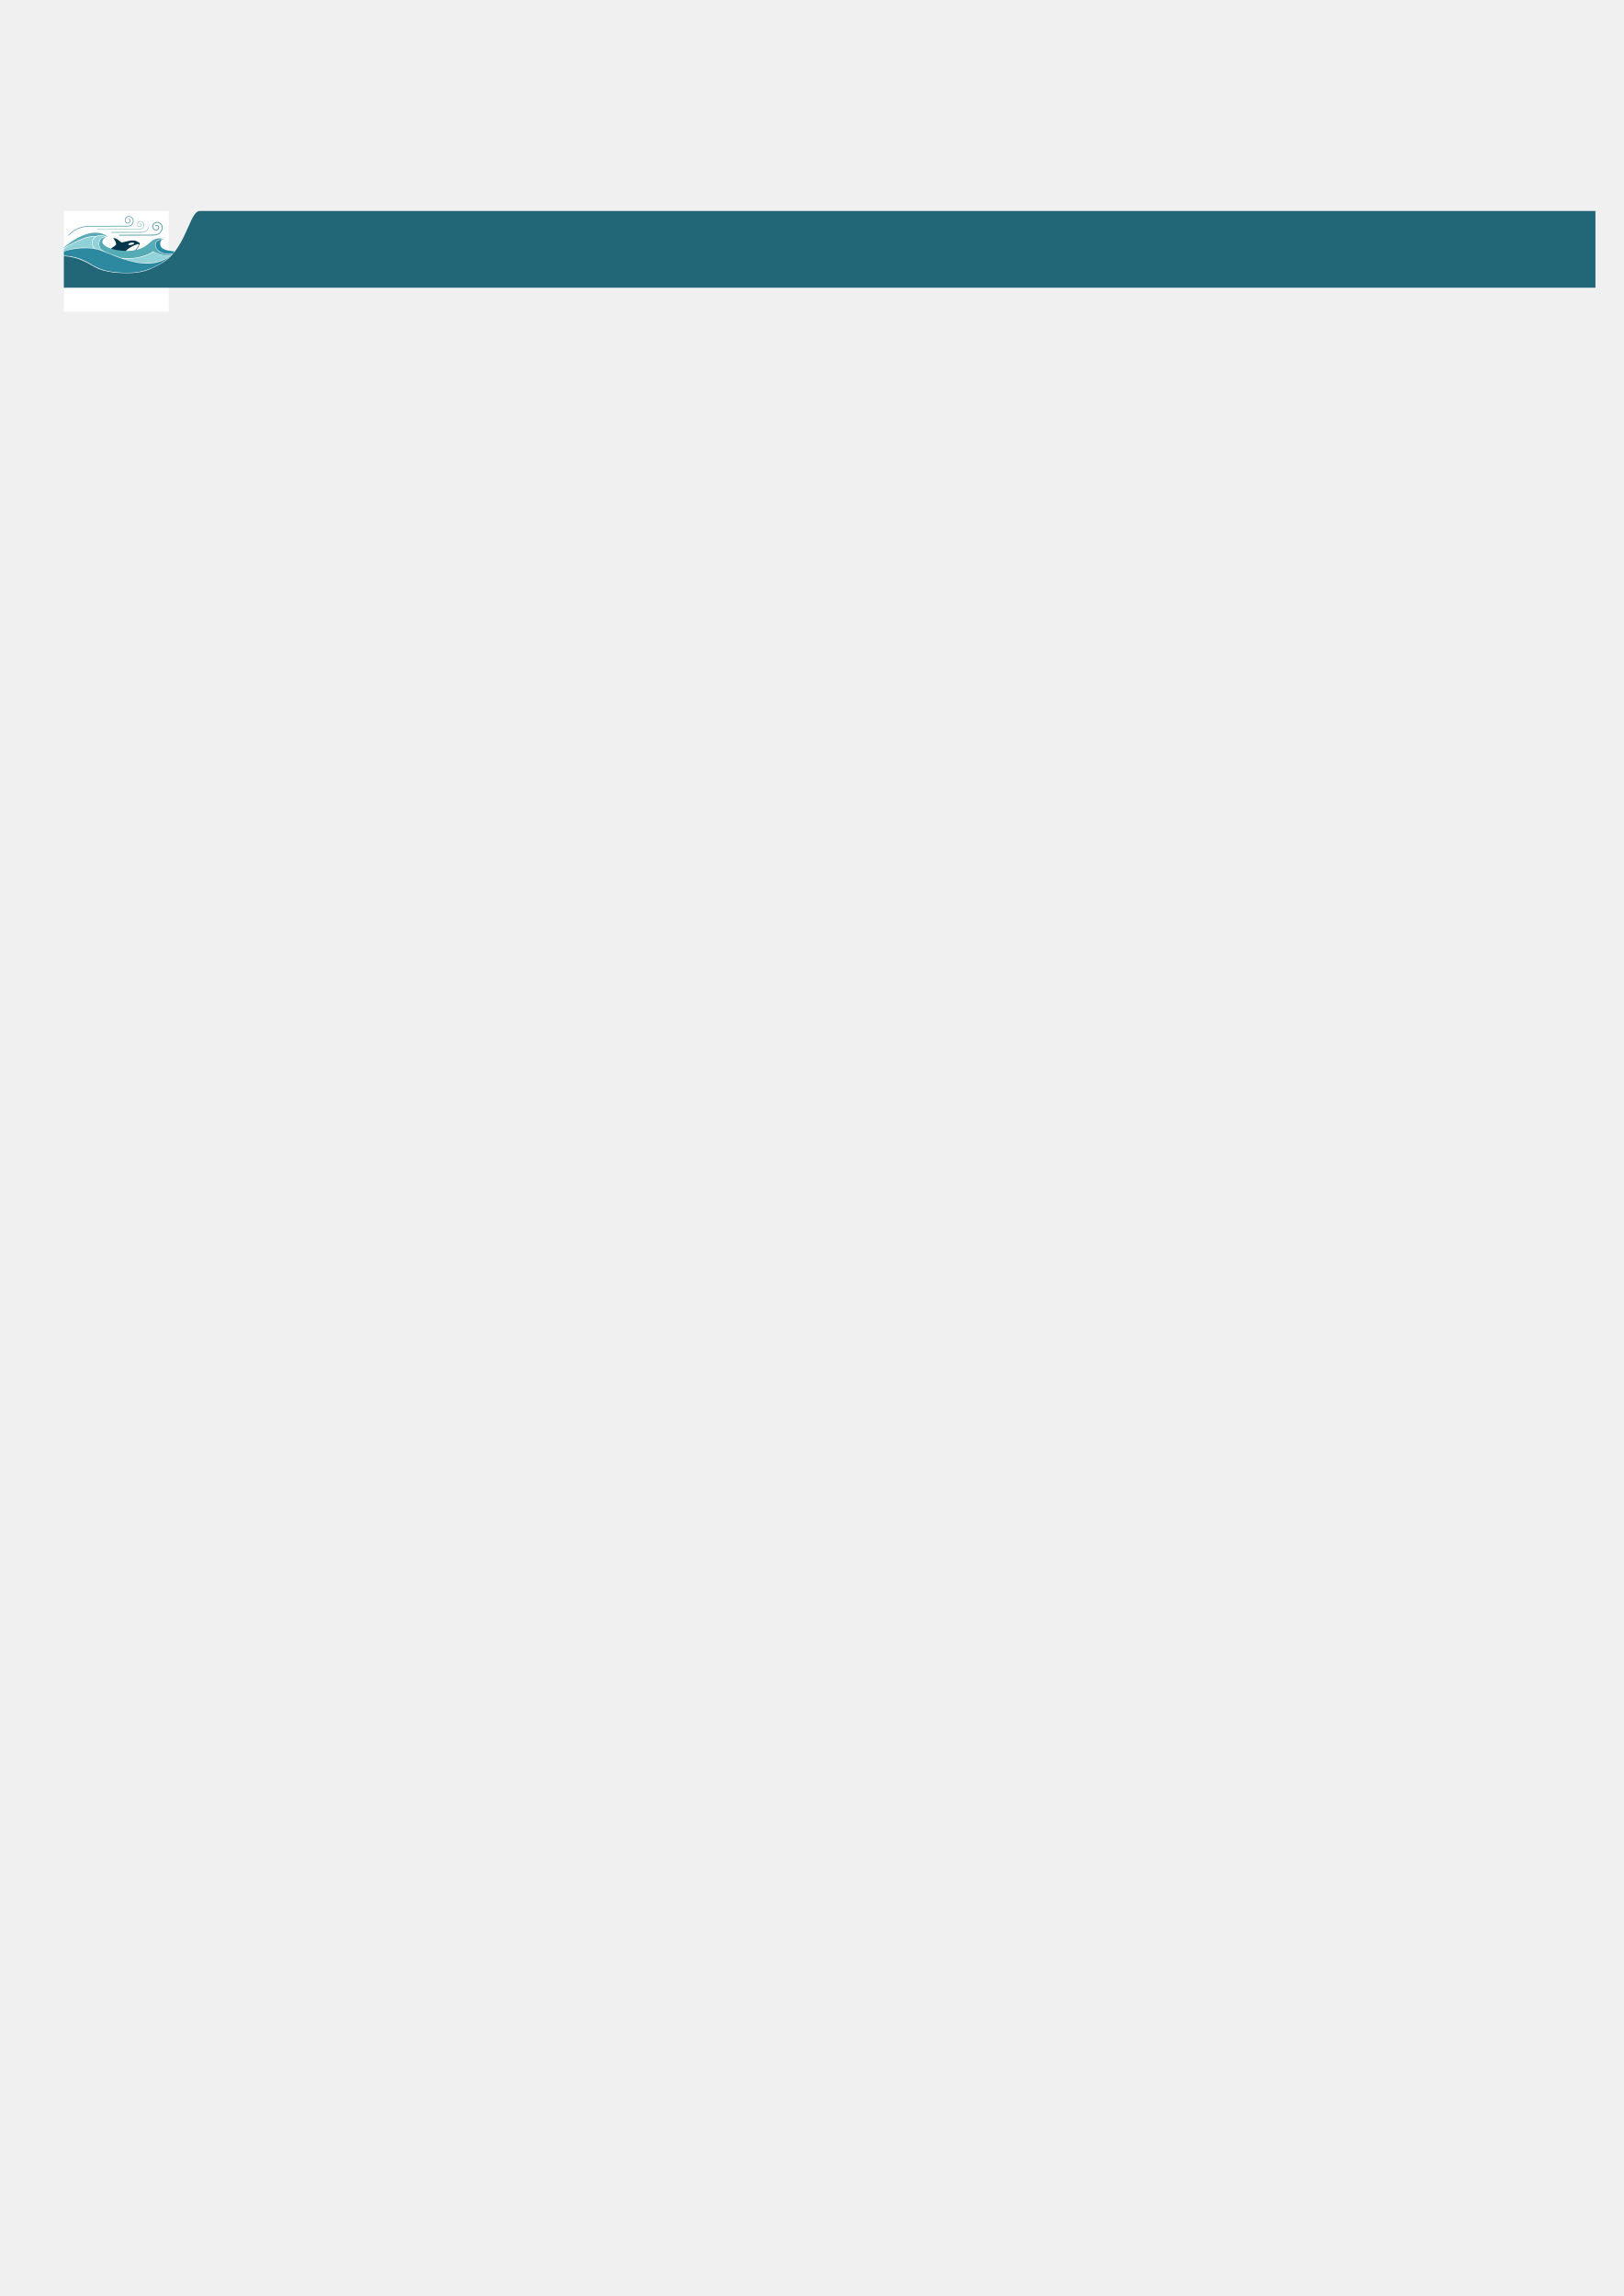
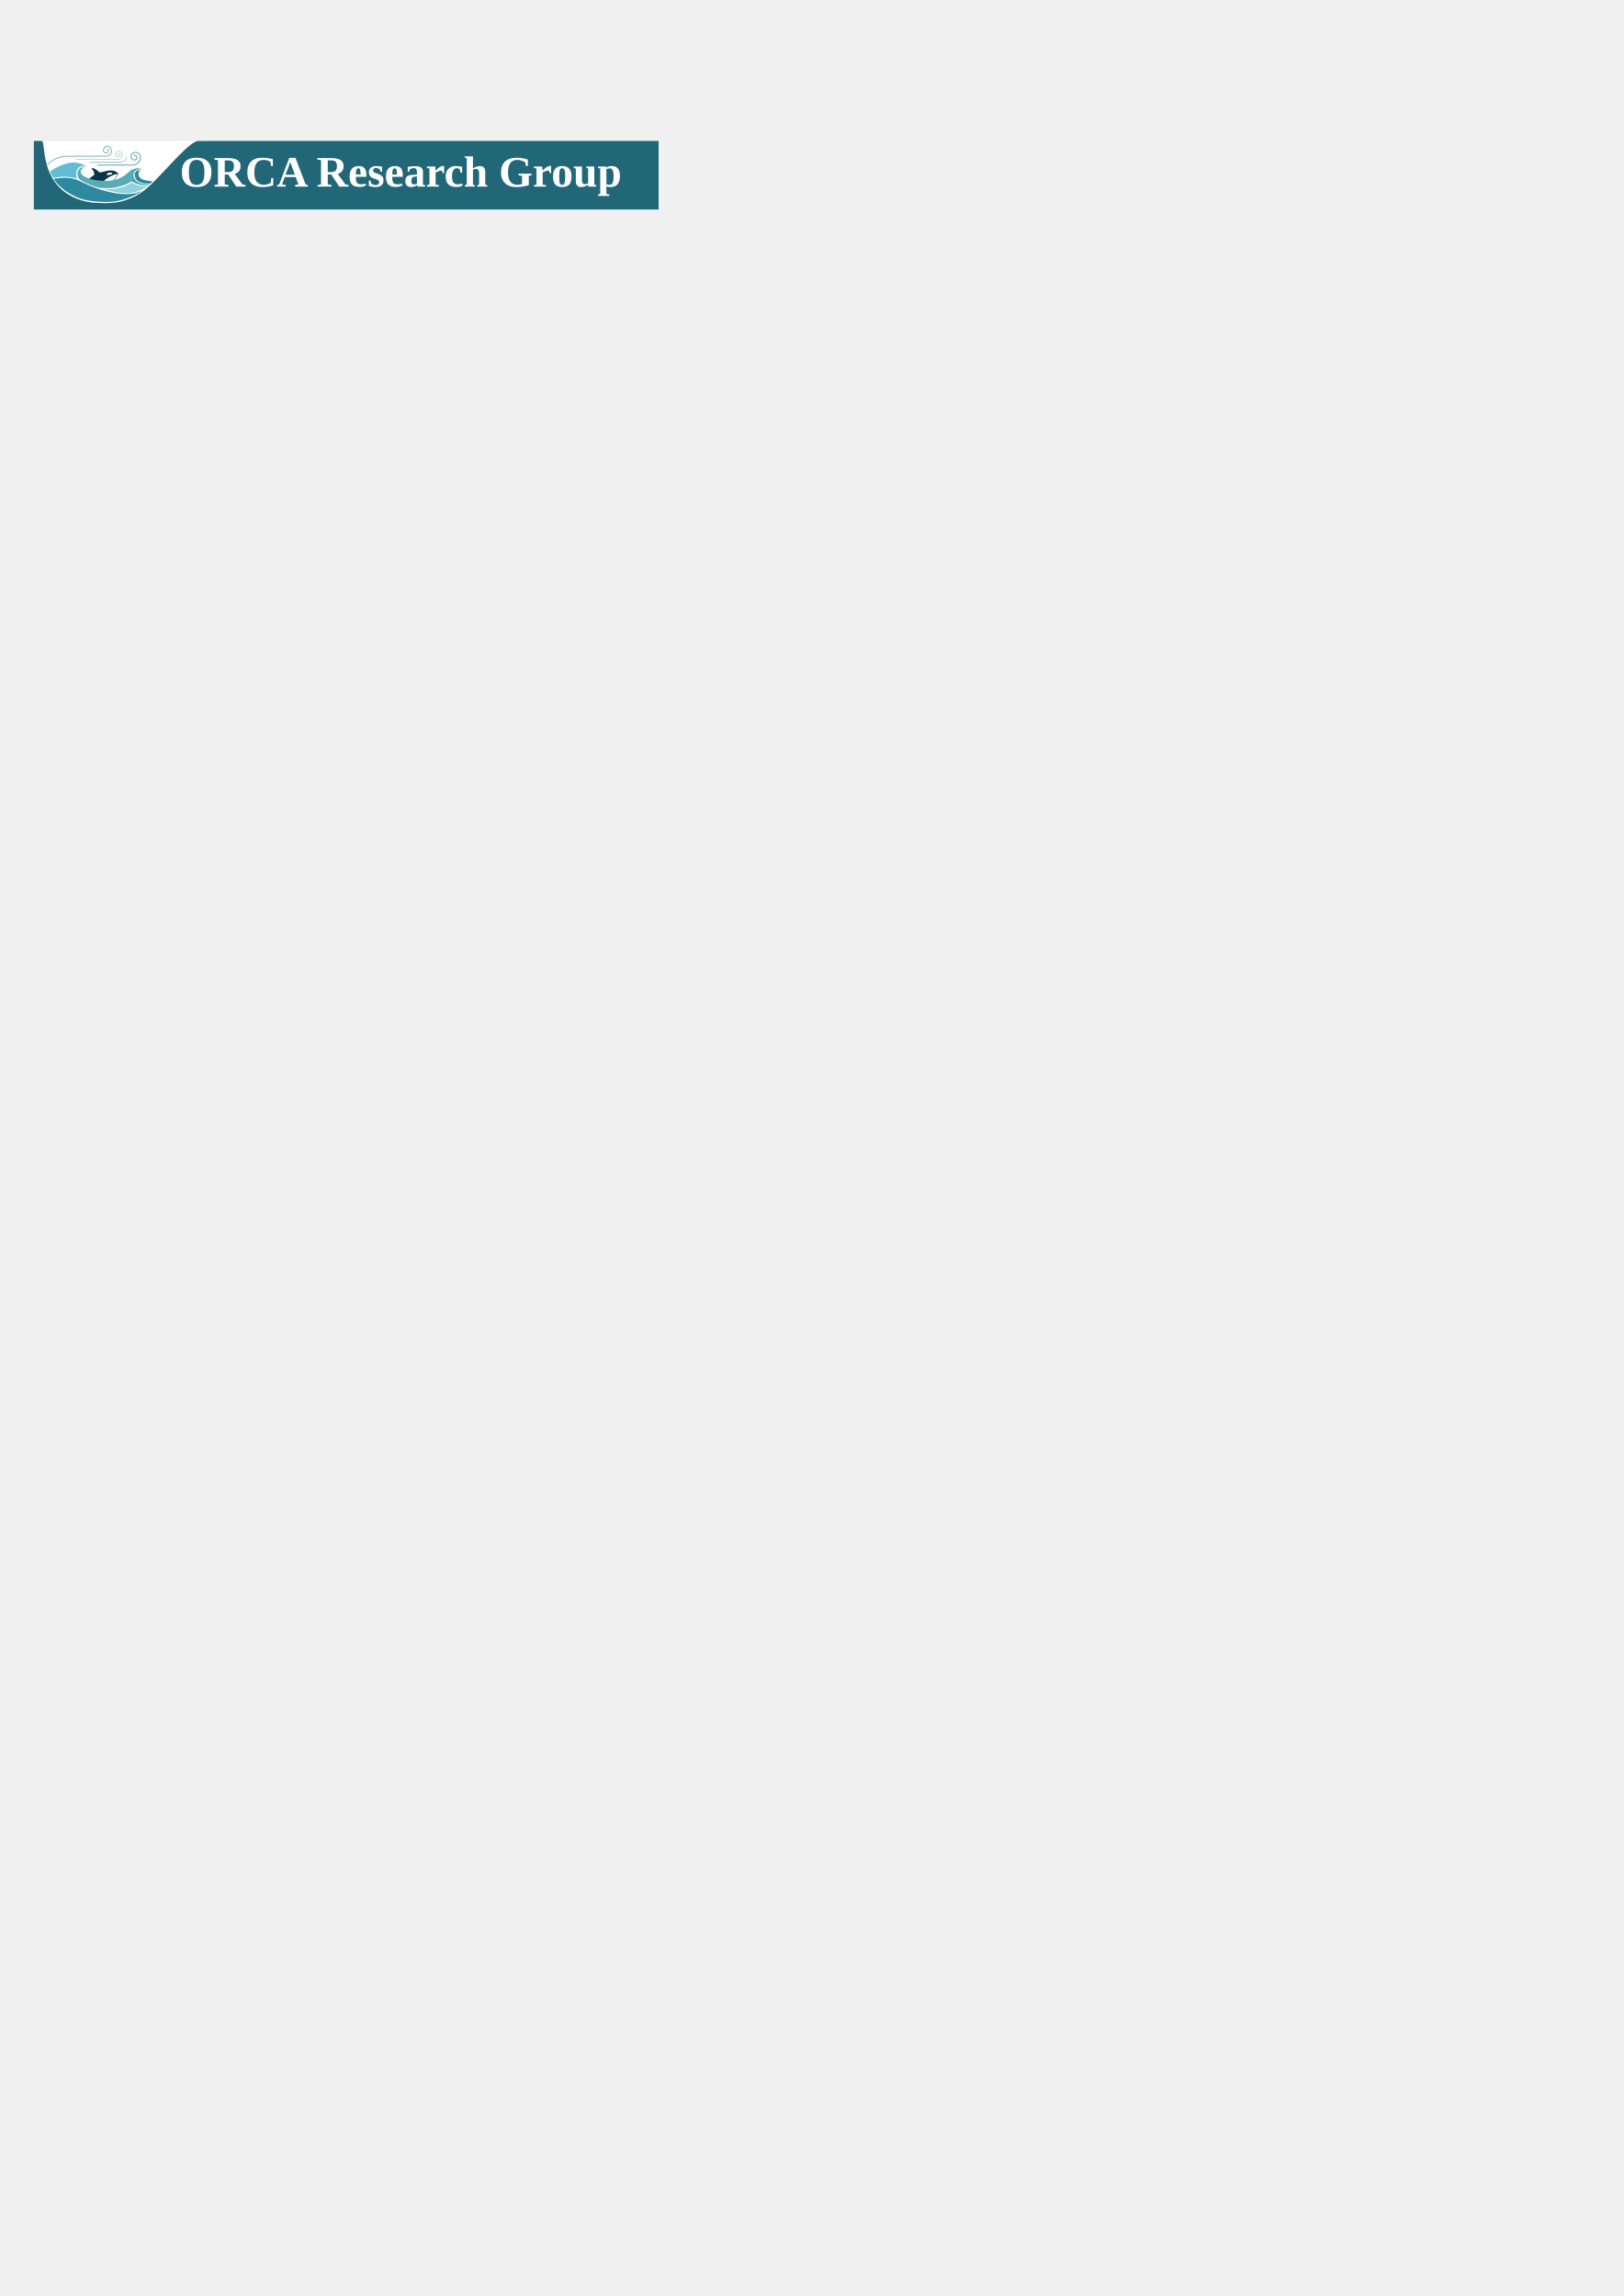
<svg xmlns="http://www.w3.org/2000/svg" width="210mm" height="297mm" viewBox="0 0 210 297" version="1.1" id="svg1">
  <defs id="defs1" />
  <g id="layer1">
-     <g id="g1">
-       <path id="rect1-9" style="fill:#ffffff;stroke-width:0.253" d="M 8.271,27.293 H 21.824 V 40.301 H 8.271 Z" />
-       <path id="rect394-1-6-3-4-2-4-0-3-3-87-7-2-3" style="fill:#58aab4;fill-opacity:1;stroke:none;stroke-width:0.063;stroke-dasharray:none" d="m 14.081,30.736 c -0.617,-0.354 -1.196,-0.403 -1.683,-0.183 -0.937,-0.18 -2.617,0.615 -4.103,1.495 -0.013,0.008 -0.031,0.036 -0.039,0.023 l -0.026,-0.039 c -0.009,-0.013 0.024,-0.02 0.036,-0.031 1.899,-1.625 4.341,-2.631 5.815,-1.265 z" />
-       <path id="rect1170-8-1-2-7-6-8-4-4-6-2-0-8-6" style="fill:#8ed1d7;fill-opacity:1;stroke:none;stroke-width:0.063;stroke-dasharray:none" d="m 12.352,30.639 c -0.525,0.184 -0.619,1.133 -0.156,1.515 -1.196,-0.211 -2.632,-0.169 -3.938,0.373 -0.032,0.013 4.42e-4,0.071 0,0.038 v -0.323 c -4.36e-4,-0.032 -0.027,-0.036 0,-0.054 1.715,-1.15 3.669,-1.766 4.094,-1.549 z" />
-       <path id="rect1173-7-2-0-4-6-1-4-0-0-8-4-3-0" style="fill:#91d2d8;fill-opacity:1;stroke:none;stroke-width:0.063;stroke-dasharray:none" d="m 13.677,30.631 c -0.78,-0.113 -1.312,1.034 -0.484,1.773 -0.296,-0.108 -0.573,-0.17 -0.899,-0.254 -0.905,-0.796 0.101,-2.136 1.383,-1.519 z" />
-       <path id="rect1179-2-9-6-4-4-2-4-3-6-2-8-8-5" style="fill:#298aa3;fill-opacity:1;stroke:none;stroke-width:0.063;stroke-dasharray:none" d="m 20.964,31.01 c -0.316,0.208 -0.278,0.56 -0.183,0.828 0.111,0.311 0.542,0.498 0.994,0.573 0.01,0.002 0.454,0.068 0.778,0.119 0.005,8.66e-4 0.02,-0.002 0.016,0.003 l -0.211,0.264 c -0.003,0.004 -0.01,7.27e-4 -0.015,0.001 -0.244,0.018 -0.541,0.038 -0.552,0.038 -0.326,0.012 -0.667,-0.056 -0.95,-0.196 -0.239,-0.122 -0.452,-0.296 -0.566,-0.483 -0.267,-0.451 -0.207,-1.154 0.689,-1.147 z" />
-       <path id="rect1182-0-3-1-3-9-9-4-9-2-9-0-0-0" style="fill:#92d2d9;fill-opacity:1;stroke:none;stroke-width:0.063;stroke-dasharray:none" d="m 19.78,32.611 c 0.517,0.218 1.201,0.504 1.975,0.485 0.111,-0.003 0.251,-0.042 0.371,-0.074 0.006,-0.002 0.049,-0.013 0.046,-0.009 l -0.07,0.076 c -0.003,0.004 -0.064,0.047 -0.068,0.049 -0.146,0.077 -0.261,0.133 -0.277,0.143 -1.373,0.838 -2.678,0.775 -3.431,0.72 -0.369,-0.027 -1.877,-0.278 -2.396,-0.56 1.606,0.144 3.044,-0.283 3.852,-0.831 z" />
-       <path id="rect1191-7-4-4-8-4-0-3-6-1-6-2-4-2" style="fill:#2c89a0;fill-opacity:1;stroke:none;stroke-width:0.063;stroke-dasharray:none" d="m 8.258,32.58 c -1.08e-4,-0.042 -0.04,-0.016 0,-0.033 0.78,-0.333 3.333,-0.818 5.154,0.01 2.061,0.824 4.364,1.833 6.619,1.457 0.576,-0.124 1.143,-0.336 1.696,-0.653 0.009,-0.005 0.129,-0.091 0.241,-0.155 0.005,-0.003 0.024,0.016 0.02,0.02 -0.045,0.045 -0.148,0.146 -0.27,0.233 -2.26,1.621 -3.963,2.043 -6.932,1.744 -1.67,-0.181 -2.581,-0.767 -3.3,-1.192 -1.1,-0.642 -2.21,-0.899 -3.227,-0.936 -0.039,-0.001 10e-5,-0.001 0,-0.04 z" />
-       <g id="g18505-7-6-8-8-1-9-8-02-9-0-9" transform="matrix(0.7699457,0,0,0.7699457,-67.40032,-53.60199)" style="stroke:#1a1a1a">
+     <g id="g1" transform="translate(-8.10484,-9.058351)">
+       <path id="rect1-9" style="fill:#ffffff;stroke-width:0.253" d="m 13.563,27.293 h 21.491 v 8.867 H 13.563 Z" />
+       <path id="rect394-1-6-3-4-2-4-0-3-3-87-7-2-3" style="fill:#5fbcd3;fill-opacity:1;stroke:none;stroke-width:0.063;stroke-dasharray:none" d="m 19.372,30.736 c -1.179,-0.675 -1.691,0.707 -1.27,1.445 -0.674,-0.225 -1.693,-0.384 -3.074,-0.115 -0.008,0.002 -0.017,0.018 -0.021,0.011 -0.17,-0.265 -0.332,-0.534 -0.426,-0.842 -0.002,-0.007 0.012,-0.008 0.018,-0.012 1.701,-1.146 3.543,-1.628 4.773,-0.487 z" />
+       <path id="rect1179-2-9-6-4-4-2-4-3-6-2-8-8-5" style="fill:#298aa3;fill-opacity:1;stroke:none;stroke-width:0.063;stroke-dasharray:none" d="m 26.288,31.062 c -0.316,0.208 -0.311,0.507 -0.215,0.775 0.111,0.311 0.542,0.498 0.994,0.573 0.01,0.002 0.465,0.056 0.788,0.107 0.005,8.66e-4 0.021,-0.001 0.016,0.003 l -0.314,0.272 c -0.004,0.003 -0.01,7.27e-4 -0.015,0.001 -0.244,0.018 -0.454,0.012 -0.465,0.012 -0.326,0.012 -0.655,-0.073 -0.938,-0.214 -0.239,-0.122 -0.35,-0.217 -0.464,-0.404 -0.267,-0.451 -0.283,-1.133 0.613,-1.126 z" />
+       <path id="rect1182-0-3-1-3-9-9-4-9-2-9-0-0-0" style="fill:#92d2d9;fill-opacity:1;stroke:none;stroke-width:0.063;stroke-dasharray:none" d="m 25.08,32.694 c 0.517,0.218 1.062,0.479 1.837,0.46 0.111,-0.003 0.203,-0.019 0.322,-0.051 0.006,-0.002 0.063,-0.013 0.059,-0.01 l -0.084,0.077 c -0.004,0.003 -0.064,0.047 -0.068,0.049 -1.71,0.943 -2.246,0.876 -3.53,0.783 -0.369,-0.027 -1.695,-0.286 -2.272,-0.502 1.606,0.144 2.929,-0.259 3.736,-0.806 z" />
+       <path id="rect1191-7-4-4-8-4-0-3-6-1-6-2-4-2" style="fill:#2c89a0;fill-opacity:1;stroke:none;stroke-width:0.063;stroke-dasharray:none" d="m 15.045,32.185 c -0.004,-0.009 0.019,-0.003 0.029,-0.004 1.094,-0.146 2.13,-0.261 3.258,0.252 3.638,1.854 6.265,1.89 7.349,1.606 0.228,-0.061 0.441,-0.165 0.652,-0.266 0.005,-0.003 0.023,0.016 0.02,0.02 -0.111,0.129 -0.265,0.207 -0.415,0.286 -2.407,1.267 -3.804,1.187 -5.837,1.007 -1.615,-0.175 -2.415,-0.659 -3.123,-1.079 -0.024,-0.014 -0.048,-0.028 -0.072,-0.042 -0.324,-0.152 -1.512,-1.091 -1.86,-1.78 z" />
+       <g id="g18505-7-6-8-8-1-9-8-02-9-0-9" transform="matrix(0.7699457,0,0,0.7699457,-62.10865,-53.60199)" style="stroke:#1a1a1a">
        <path id="rect1194-5-7-6-8-7-8-7-3-7-7-6-9-4" style="fill:#06364c;fill-opacity:1;stroke:none;stroke-width:0.1;stroke-dasharray:none" d="m 106.906,109.66 c 0.419,0.127 0.672,0.442 0.997,0.675 0.584,0.05 1.866,-0.684 2.799,-0.077 0.035,0.022 0.068,0.047 0.102,0.073 0.029,0.031 0.075,0.037 0.11,0.053 0.026,0.013 0.05,0.029 0.069,0.051 0.071,0.127 0.052,0.19 0.01,0.268 -0.212,0.33 -0.439,0.811 -0.713,0.996 -0.859,0.645 -3.281,0.86 -4.168,-0.152 -0.049,-0.163 0.549,-0.476 0.833,-0.729 0.092,-0.054 0.081,-0.119 0.085,-0.201 -0.005,-0.148 -0.035,-0.291 -0.097,-0.429 -0.09,-0.187 -0.234,-0.336 -0.341,-0.491 -0.024,-0.121 0.193,-0.057 0.313,-0.037 z" />
        <path id="rect1249-9-8-5-8-1-5-5-3-9-61-1-1-3" style="fill:#fefefe;fill-opacity:1;stroke:none;stroke-width:0.1;stroke-dasharray:none" d="m 109.861,110.385 c 0.285,0.031 0.249,0.184 0.064,0.274 -0.139,0.054 -0.291,0.083 -0.434,0.107 -0.343,0.061 -0.494,-0.013 -0.329,-0.182 0.08,-0.088 0.185,-0.131 0.29,-0.16 0.136,-0.047 0.273,-0.042 0.409,-0.04 z" />
        <path id="rect1252-2-4-6-4-7-0-9-8-2-3-0-9-5" style="fill:#fefefe;fill-opacity:1;stroke:none;stroke-width:0.1;stroke-dasharray:none" d="m 108.424,112.125 c 0.395,-0.797 1.971,-1.472 2.346,-1.49 0.077,-0.007 0.11,0.004 0.124,0.018 0.013,0.018 0.011,0.036 0.003,0.054 -0.106,0.197 -0.396,0.806 -0.85,1.079 -0.373,0.319 -1.164,0.411 -1.623,0.339 z" />
      </g>
-       <path style="color:#000000;fill:#60a0aa;fill-opacity:1;stroke:none;stroke-width:0.063;stroke-dasharray:none" d="m 16.533,27.962 c -0.151,0.041 -0.264,0.151 -0.327,0.265 v 0.001 l -0.001,0.001 c -0.129,0.275 -0.039,0.511 0.123,0.617 0.081,0.053 0.179,0.074 0.274,0.054 0.095,-0.02 0.186,-0.082 0.248,-0.187 l 0.001,-0.003 v -0.001 c 0.08,-0.172 -0.021,-0.361 -0.181,-0.413 -0.024,-0.001 -0.045,0.023 -0.045,0.051 -3.09e-4,0.013 0.004,0.028 0.016,0.039 0.013,0.004 0.025,0.01 0.037,0.016 0.086,0.049 0.135,0.158 0.087,0.264 -0.05,0.084 -0.115,0.128 -0.183,0.142 -0.069,0.014 -0.141,-5.74e-4 -0.202,-0.041 -0.122,-0.08 -0.201,-0.255 -0.089,-0.496 0.052,-0.094 0.146,-0.186 0.266,-0.218 0.121,-0.033 0.271,-0.011 0.45,0.132 0.203,0.172 0.245,0.503 0.067,0.754 l -0.001,0.003 -0.001,0.001 c -0.1,0.173 -0.281,0.243 -0.503,0.269 -0.222,0.026 -0.478,0.003 -0.707,-0.003 l -4.231,0.012 h -0.001 c -1.002,0.009 -1.998,0.308 -2.778,1.173 -0.03,0.041 0.018,0.1 0.07,0.063 0.761,-0.843 1.726,-1.132 2.709,-1.141 l 4.229,-0.012 c 0.224,0.006 0.484,0.028 0.72,0.001 0.235,-0.027 0.453,-0.107 0.572,-0.313 0.203,-0.289 0.16,-0.675 -0.084,-0.881 h -0.001 c -0.197,-0.157 -0.383,-0.19 -0.534,-0.149 z" id="path1321-2-5-9-3-2-9-6-0-0-2-4-6-1" />
-       <path style="color:#000000;fill:#94c3c7;fill-opacity:1;stroke:none;stroke-width:0.063;stroke-dasharray:none" d="m 18.045,28.608 c -0.124,0.034 -0.215,0.122 -0.266,0.216 v 0.001 l -0.001,0.001 c -0.105,0.225 -0.033,0.418 0.1,0.504 0.066,0.043 0.147,0.061 0.224,0.044 0.078,-0.016 0.152,-0.068 0.202,-0.154 l 0.001,-0.001 v -0.001 c 0.049,-0.102 0.03,-0.199 -0.027,-0.259 -0.057,-0.06 -0.145,-0.085 -0.232,-0.067 -0.031,0.018 -0.03,0.071 0.016,0.075 0.061,-0.013 0.124,0.007 0.16,0.046 0.036,0.038 0.05,0.092 0.014,0.17 -0.041,0.069 -0.095,0.104 -0.15,0.116 -0.056,0.012 -0.115,-4.92e-4 -0.165,-0.033 -0.1,-0.065 -0.164,-0.209 -0.073,-0.406 0.043,-0.077 0.12,-0.152 0.218,-0.179 0.099,-0.027 0.221,-0.009 0.368,0.107 0.167,0.141 0.2,0.411 0.054,0.617 l -0.001,0.001 -0.001,0.003 c -0.082,0.142 -0.229,0.199 -0.411,0.22 -0.181,0.021 -0.39,0.002 -0.577,-0.003 h -0.001 l -4.87,0.01 c -0.031,0.006 -0.042,0.066 0,0.078 l 4.869,-0.01 c 0.183,0.004 0.395,0.023 0.588,0.001 0.192,-0.022 0.369,-0.089 0.467,-0.257 0.166,-0.236 0.132,-0.551 -0.068,-0.719 v -0.001 c -0.161,-0.129 -0.314,-0.154 -0.438,-0.121 z" id="path1321-6-8-0-3-1-7-6-2-5-2-1-2-2-7" />
-       <path style="color:#000000;fill:#579fa9;fill-opacity:1;stroke:none;stroke-width:0.063;stroke-dasharray:none" d="m 20.186,28.723 c -0.183,0.039 -0.333,0.152 -0.408,0.291 -0.088,0.151 -0.105,0.299 -0.07,0.424 0.034,0.126 0.118,0.227 0.22,0.292 0.101,0.066 0.221,0.098 0.337,0.08 0.115,-0.018 0.222,-0.091 0.285,-0.217 0.081,-0.157 0.026,-0.321 -0.078,-0.416 -0.052,-0.047 -0.116,-0.079 -0.185,-0.086 -0.069,-0.007 -0.144,0.011 -0.203,0.063 -0.031,0.033 0.007,0.102 0.075,0.086 0.036,-0.031 0.074,-0.04 0.116,-0.036 0.042,0.004 0.085,0.024 0.121,0.057 0.072,0.065 0.112,0.168 0.054,0.279 l -0.001,0.001 c -0.048,0.098 -0.12,0.142 -0.202,0.155 -0.082,0.013 -0.176,-0.01 -0.257,-0.062 -0.08,-0.052 -0.145,-0.131 -0.171,-0.227 -0.026,-0.096 -0.016,-0.209 0.059,-0.338 v -0.001 h 0.001 c 0.113,-0.212 0.475,-0.386 0.845,-0.095 1.14e-4,8.8e-5 -1.14e-4,0.001 0,0.001 0.231,0.202 0.279,0.591 0.076,0.885 l -0.003,0.001 -0.001,0.003 c -0.119,0.213 -0.277,0.335 -0.47,0.407 -0.193,0.072 -0.423,0.09 -0.677,0.084 l -0.001,-0.001 -4.215,0.012 c -0.064,0.01 -0.07,0.1 0,0.115 l 4.213,-0.012 c 0.262,0.007 0.506,-0.012 0.72,-0.091 0.213,-0.079 0.396,-0.223 0.527,-0.455 0.232,-0.34 0.186,-0.792 -0.094,-1.035 h -0.001 l -0.001,-0.001 c -0.208,-0.165 -0.425,-0.203 -0.609,-0.164 z" id="path1321-3-9-3-7-4-2-3-1-6-3-5-2-5-4" />
-       <path style="color:#000000;fill:#8cbbbe;fill-opacity:1;stroke:none;stroke-width:0.063;stroke-dasharray:none" d="m 19.152,29.369 c -0.048,0.292 -0.207,0.461 -0.413,0.548 -0.274,0.092 -0.535,0.071 -0.796,0.072 l -3.516,0.01 c -0.067,0.005 -0.071,0.106 0,0.113 l 3.479,-0.01 c 0.928,0.034 1.263,-0.244 1.316,-0.731 -0.007,-0.036 -0.067,-0.031 -0.07,-0.003 z" id="path1321-3-7-7-6-4-9-2-8-7-6-7-9-2-4-3" />
-       <path id="rect1176-9-1-5-2-6-5-8-4-5-9-0-4-1" style="fill:#55acb4;fill-opacity:1;stroke:none;stroke-width:0.063;stroke-dasharray:none" d="m 19.392,31.368 c 0.558,-0.572 1.378,-0.69 1.783,-0.378 -1.256,-0.232 -1.434,1.084 -0.479,1.635 0.226,0.131 0.66,0.285 1.104,0.269 0.066,-0.003 0.311,-0.032 0.495,-0.049 0.006,-5.19e-4 0.021,-0.006 0.017,-0.002 l -0.111,0.121 c -0.003,0.003 -0.008,0.002 -0.012,0.003 -0.143,0.032 -0.293,0.066 -0.392,0.078 -0.679,0.08 -1.749,-0.338 -2.005,-0.526 -0.686,0.533 -2.05,0.801 -2.432,0.844 -0.483,0.054 -1.211,0.022 -1.693,0.001 -1.156,-0.451 -1.825,-0.611 -2.458,-1.021 -0.601,-0.389 -0.512,-1.691 0.466,-1.67 -1.246,0.869 0.458,1.539 1.567,1.695 1.382,0.194 2.936,0.173 4.15,-0.999 z" />
-       <path style="fill:#216778;fill-opacity:1;stroke:none;stroke-width:0.01;stroke-dasharray:none" d="m 8.258,33.131 c 3.09e-4,-0.032 -0.031,0.003 0,0.004 1.987,0.097 3.284,1.021 4.047,1.431 0.59,0.318 1.343,0.557 2.465,0.697 1.522,0.121 3.095,0.151 4.448,-0.367 0.915,-0.356 1.795,-0.867 2.503,-1.379 0.005,-0.004 0.011,-0.007 0.016,-0.011 2.502,-2.298 2.888,-6.213 4.102,-6.213 H 206.345 v 9.925 H 16.193 8.258 v 0 z" id="path18744-6-1-6-5-0-9-1-5-9-4" />
+       <path style="color:#000000;fill:#60a0aa;fill-opacity:1;stroke:none;stroke-width:0.063;stroke-dasharray:none" d="m 21.825,27.962 c -0.151,0.041 -0.264,0.151 -0.327,0.265 v 0.001 l -0.001,0.001 c -0.129,0.275 -0.039,0.511 0.123,0.617 0.081,0.053 0.179,0.074 0.274,0.054 0.095,-0.02 0.186,-0.082 0.248,-0.187 l 0.001,-0.003 v -0.001 c 0.08,-0.172 -0.021,-0.361 -0.181,-0.413 -0.024,-0.001 -0.045,0.023 -0.045,0.051 -3.09e-4,0.013 0.004,0.028 0.016,0.039 0.013,0.004 0.025,0.01 0.037,0.016 0.086,0.049 0.135,0.158 0.087,0.264 -0.05,0.084 -0.115,0.128 -0.183,0.142 -0.069,0.014 -0.141,-5.74e-4 -0.202,-0.041 -0.122,-0.08 -0.201,-0.255 -0.089,-0.496 0.052,-0.094 0.146,-0.186 0.266,-0.218 0.121,-0.033 0.271,-0.011 0.45,0.132 0.203,0.172 0.245,0.503 0.067,0.754 l -0.001,0.003 -0.001,0.001 c -0.1,0.173 -0.281,0.243 -0.503,0.269 -0.222,0.026 -0.478,0.003 -0.707,-0.003 l -4.231,0.012 h -0.001 c -0.969,0 -1.918,0.273 -2.686,1.075 -0.004,0.004 -0.007,0.008 -0.011,0.011 -0.058,0.063 0.016,0.116 0.052,0.082 0.005,-0.005 0.01,-0.01 0.016,-0.016 0.751,-0.791 1.674,-1.049 2.631,-1.057 l 4.229,-0.012 c 0.224,0.006 0.484,0.028 0.72,0.001 0.235,-0.027 0.453,-0.107 0.572,-0.313 0.203,-0.289 0.16,-0.675 -0.084,-0.881 h -0.001 C 22.162,27.954 21.976,27.921 21.825,27.962 Z" id="path1321-2-5-9-3-2-9-6-0-0-2-4-6-1" />
+       <path style="color:#000000;fill:#94c3c7;fill-opacity:1;stroke:none;stroke-width:0.063;stroke-dasharray:none" d="m 23.337,28.608 c -0.124,0.034 -0.215,0.122 -0.266,0.216 v 0.001 l -0.001,0.001 c -0.105,0.225 -0.033,0.418 0.1,0.504 0.066,0.043 0.147,0.061 0.224,0.044 0.078,-0.016 0.152,-0.068 0.202,-0.154 l 0.001,-0.001 v -0.001 c 0.049,-0.102 0.03,-0.199 -0.027,-0.259 -0.057,-0.06 -0.145,-0.085 -0.232,-0.067 -0.031,0.018 -0.03,0.071 0.016,0.075 0.061,-0.013 0.124,0.007 0.16,0.046 0.036,0.038 0.05,0.092 0.014,0.17 -0.041,0.069 -0.095,0.104 -0.15,0.116 -0.056,0.012 -0.115,-4.92e-4 -0.165,-0.033 -0.1,-0.065 -0.164,-0.209 -0.073,-0.406 0.043,-0.077 0.12,-0.152 0.218,-0.179 0.099,-0.027 0.221,-0.009 0.368,0.107 0.167,0.141 0.2,0.411 0.054,0.617 l -0.001,0.001 -0.001,0.003 c -0.082,0.142 -0.229,0.199 -0.411,0.22 -0.181,0.021 -0.39,0.002 -0.577,-0.003 h -0.001 l -4.87,0.01 c -0.031,0.006 -0.042,0.066 0,0.078 l 4.869,-0.01 c 0.183,0.004 0.395,0.023 0.588,0.001 0.192,-0.022 0.369,-0.089 0.467,-0.257 0.166,-0.236 0.132,-0.551 -0.068,-0.719 v -0.001 c -0.161,-0.129 -0.314,-0.154 -0.438,-0.121 z" id="path1321-6-8-0-3-1-7-6-2-5-2-1-2-2-7" />
+       <path style="color:#000000;fill:#579fa9;fill-opacity:1;stroke:none;stroke-width:0.063;stroke-dasharray:none" d="m 25.478,28.723 c -0.183,0.039 -0.333,0.152 -0.408,0.291 -0.088,0.151 -0.105,0.299 -0.07,0.424 0.034,0.126 0.118,0.227 0.22,0.292 0.101,0.066 0.221,0.098 0.337,0.08 0.115,-0.018 0.222,-0.091 0.285,-0.217 0.081,-0.157 0.026,-0.321 -0.078,-0.416 -0.052,-0.047 -0.116,-0.079 -0.185,-0.086 -0.069,-0.007 -0.144,0.011 -0.203,0.063 -0.031,0.033 0.007,0.102 0.075,0.086 0.036,-0.031 0.074,-0.04 0.116,-0.036 0.042,0.004 0.085,0.024 0.121,0.057 0.072,0.065 0.112,0.168 0.054,0.279 l -0.001,0.001 c -0.048,0.098 -0.12,0.142 -0.202,0.155 -0.082,0.013 -0.176,-0.01 -0.257,-0.062 -0.08,-0.052 -0.145,-0.131 -0.171,-0.227 -0.026,-0.096 -0.016,-0.209 0.059,-0.338 v -0.001 h 0.001 c 0.113,-0.212 0.475,-0.386 0.845,-0.095 1.14e-4,8.8e-5 -1.14e-4,0.001 0,0.001 0.231,0.202 0.279,0.591 0.076,0.885 l -0.003,0.001 -0.001,0.003 c -0.119,0.213 -0.277,0.335 -0.47,0.407 -0.193,0.072 -0.423,0.09 -0.677,0.084 l -0.001,-0.001 -4.215,0.012 c -0.064,0.01 -0.07,0.1 0,0.115 l 4.213,-0.012 c 0.262,0.007 0.506,-0.012 0.72,-0.091 0.213,-0.079 0.396,-0.223 0.527,-0.455 0.232,-0.34 0.186,-0.792 -0.094,-1.035 h -0.001 l -0.001,-0.001 c -0.208,-0.165 -0.425,-0.203 -0.609,-0.164 z" id="path1321-3-9-3-7-4-2-3-1-6-3-5-2-5-4" />
+       <path style="color:#000000;fill:#8cbbbe;fill-opacity:1;stroke:none;stroke-width:0.063;stroke-dasharray:none" d="m 24.443,29.369 c -0.048,0.292 -0.207,0.461 -0.413,0.548 -0.274,0.092 -0.535,0.071 -0.796,0.072 l -3.516,0.01 c -0.067,0.005 -0.071,0.106 0,0.113 l 3.479,-0.01 c 0.928,0.034 1.263,-0.244 1.316,-0.731 -0.007,-0.036 -0.067,-0.031 -0.07,-0.003 z" id="path1321-3-7-7-6-4-9-2-8-7-6-7-9-2-4-3" />
+       <path id="rect1176-9-1-5-2-6-5-8-4-5-9-0-4-1" style="fill:#55acb4;fill-opacity:1;stroke:none;stroke-width:0.063;stroke-dasharray:none" d="m 24.684,31.368 c 0.558,-0.572 1.378,-0.69 1.783,-0.378 -1.256,-0.232 -1.434,1.084 -0.479,1.635 0.226,0.131 0.66,0.285 1.104,0.269 0.066,-0.003 0.209,-0.003 0.394,-0.02 0.006,-5.19e-4 0.022,-0.005 0.017,-0.002 L 27.369,32.991 c -0.003,0.003 -0.008,0.002 -0.012,0.003 -0.143,0.032 -0.169,0.039 -0.268,0.051 -0.679,0.08 -1.749,-0.338 -2.005,-0.526 -0.686,0.533 -2.05,0.801 -2.432,0.844 -0.483,0.054 -1.211,0.022 -1.693,0.001 -0.701,-0.17 -1.825,-0.611 -2.458,-1.021 -0.601,-0.389 -0.512,-1.691 0.466,-1.67 -1.246,0.869 0.458,1.539 1.567,1.695 1.382,0.194 2.936,0.173 4.15,-0.999 z" />
+       <path style="fill:#216778;fill-opacity:1;stroke:none;stroke-width:0.01;stroke-dasharray:none" d="m 13.55,27.293 c 0.004,0 0.006,0.005 0.01,0.008 0.471,0.433 -0.271,5.195 4.037,7.265 0.604,0.29 1.343,0.557 2.465,0.697 1.522,0.121 3.095,0.151 4.448,-0.367 1.355,-0.453 2.418,-1.262 3.403,-2.242 2.294,-2.298 4.79,-5.361 5.865,-5.361 h 59.505 v 8.867 h -71.797 -7.905 c -0.454,0.012 -0.643,-0.014 -1.097,0 v -8.867 z" id="path18744-6-1-6-5-0-9-1-5-9-4" />
+       <text xml:space="preserve" style="font-size:5.644px;fill:#ffffff;stroke:none;stroke-width:0;stroke-dasharray:none" x="31.343" y="33.194" id="text2103-6-3">
+         <tspan style="font-weight:bold;font-size:5.644px;fill:#ffffff;stroke:none;stroke-width:0;stroke-dasharray:none" x="31.343" y="33.194" id="tspan2109-9-3">ORCA Research Group</tspan>
+       </text>
    </g>
  </g>
</svg>
